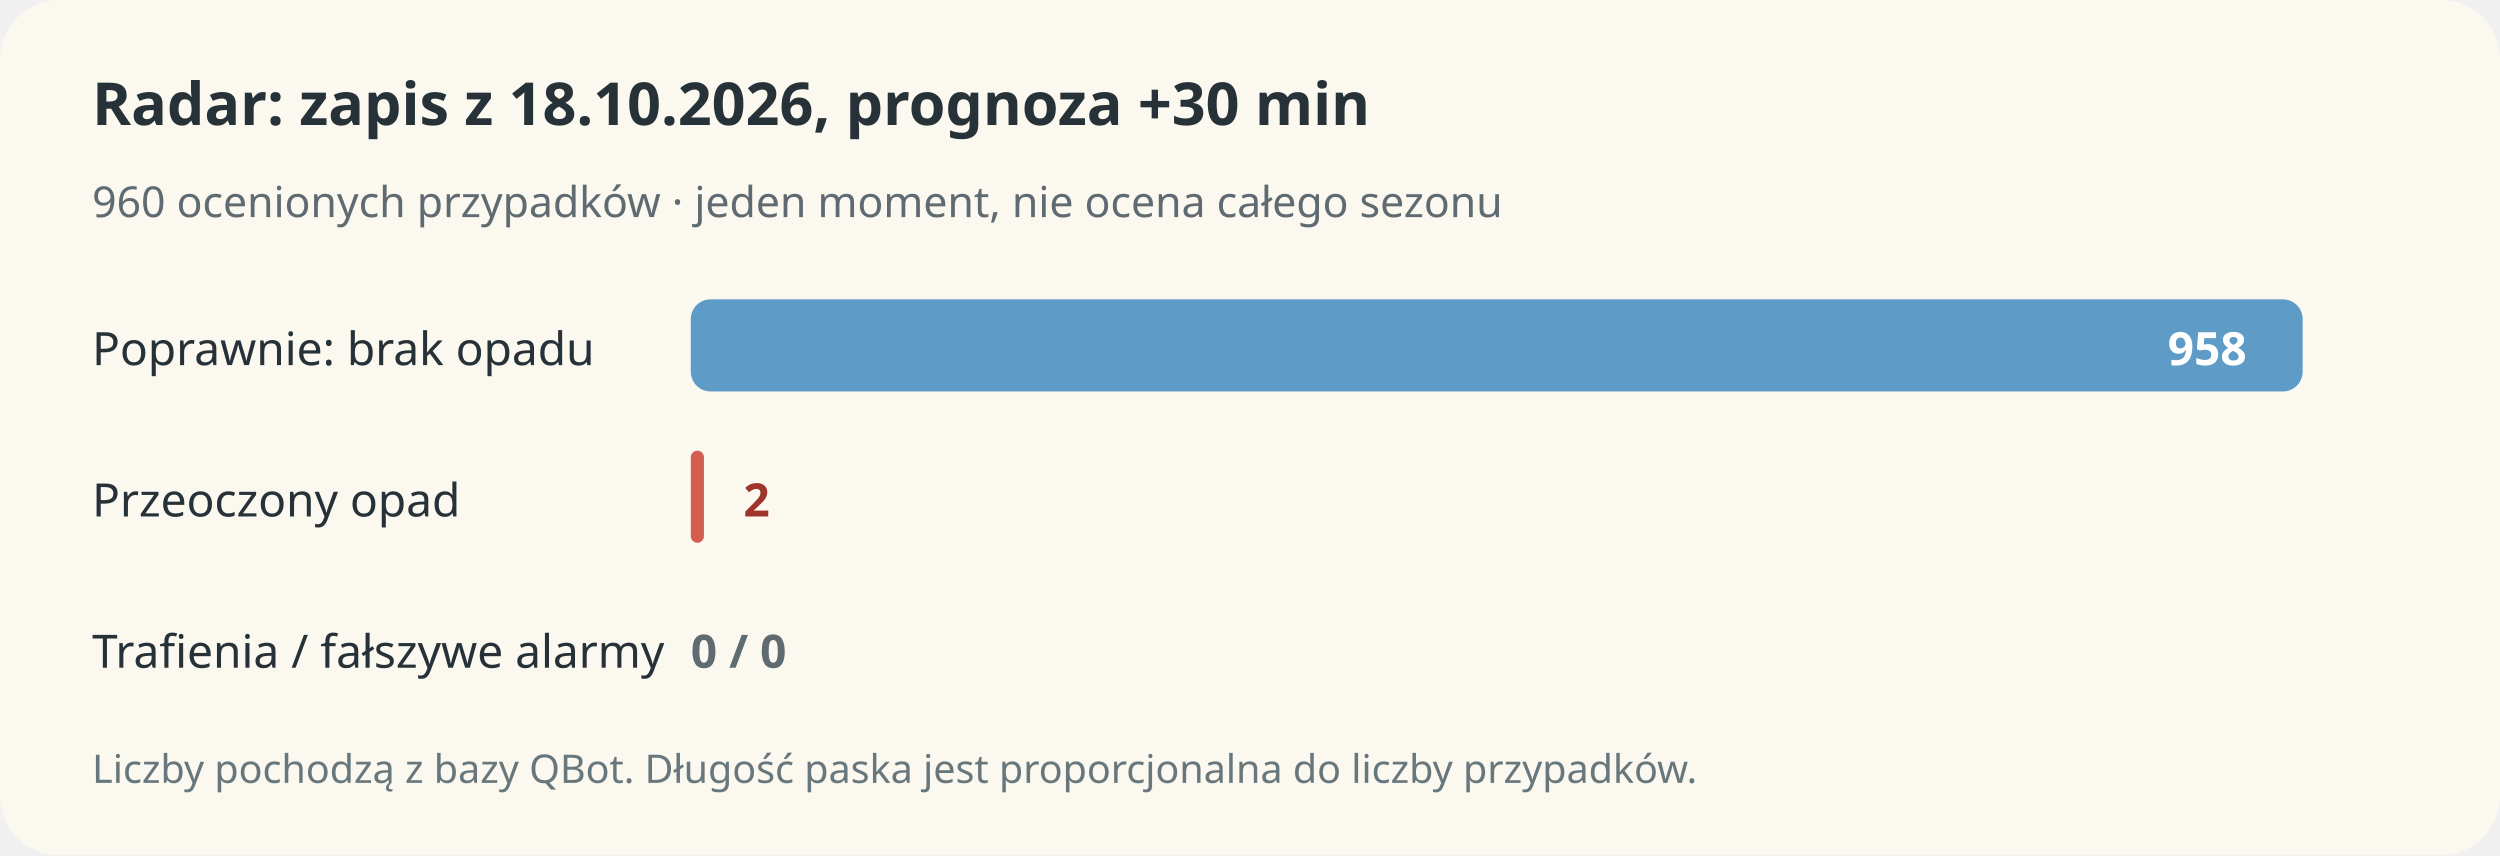
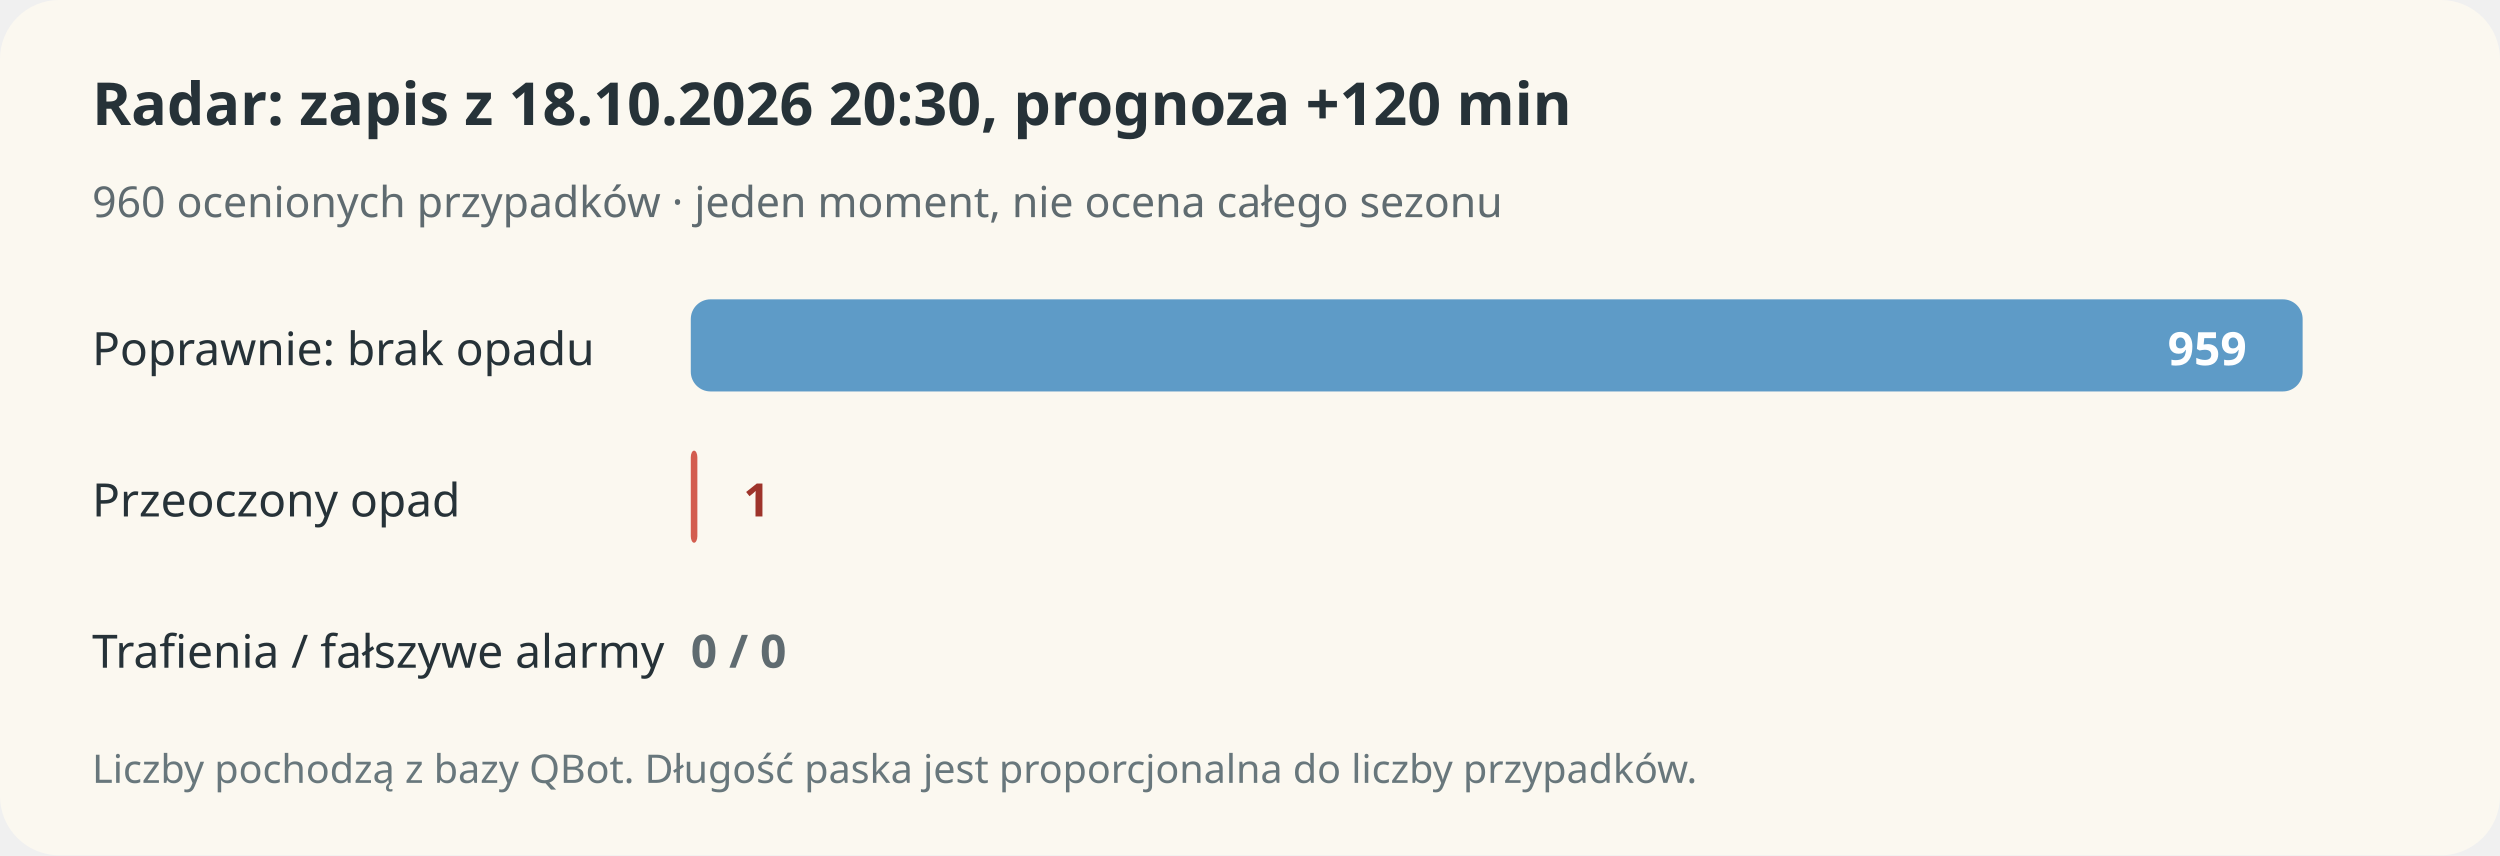
<svg xmlns="http://www.w3.org/2000/svg" viewBox="0 0 760 260" role="img" aria-labelledby="title desc">
  <rect width="760" height="260" rx="18" fill="#fbf8f0" />
-   <text x="28" y="38" font-family="sans-serif" font-size="18" font-weight="700" fill="#263238">Radar: zapis z 18.10.2026, prognoza +30 min</text>
+   <text x="28" y="38" font-family="sans-serif" font-size="18" font-weight="700" fill="#263238">Radar: zapis z 18.10.2026 20:30, prognoza +120 min</text>
  <text x="28" y="66" font-family="sans-serif" font-size="13" fill="#5f6b70">960 ocenionych przypadków · jeden moment, nie ocena całego sezonu</text>
  <text x="28" y="111" font-family="sans-serif" font-size="14" fill="#263238">Poprawnie: brak opadu</text>
-   <rect x="210" y="91" width="490" height="28" rx="6" fill="#5e9bc7" />
-   <text x="683" y="111" text-anchor="end" font-family="sans-serif" font-size="14" font-weight="700" fill="#fff">958</text>
+   <rect x="210" y="91" width="490.0" height="28" rx="6" fill="#5e9bc7" />
+   <text x="683" y="111" text-anchor="end" font-family="sans-serif" font-size="14" font-weight="700" fill="#fff">959</text>
  <text x="28" y="157" font-family="sans-serif" font-size="14" fill="#263238">Przeoczony opad</text>
-   <rect x="210" y="137" width="4" height="28" rx="2" fill="#d35d4f" />
-   <text x="226" y="157" font-family="sans-serif" font-size="14" font-weight="700" fill="#9e342b">2</text>
+   <rect x="210" y="137" width="2" height="28" rx="2" fill="#d35d4f" />
+   <text x="226" y="157" font-family="sans-serif" font-size="14" font-weight="700" fill="#9e342b">1</text>
  <text x="28" y="203" font-family="sans-serif" font-size="14" fill="#263238">Trafienia / fałszywe alarmy</text>
  <text x="210" y="203" font-family="sans-serif" font-size="14" font-weight="700" fill="#5f6b70">0 / 0</text>
  <text x="28" y="238" font-family="sans-serif" font-size="12" fill="#68777c">Liczby pochodzą z bazy QBot. Długość paska jest proporcjonalna do liczby przypadków.</text>
</svg>
